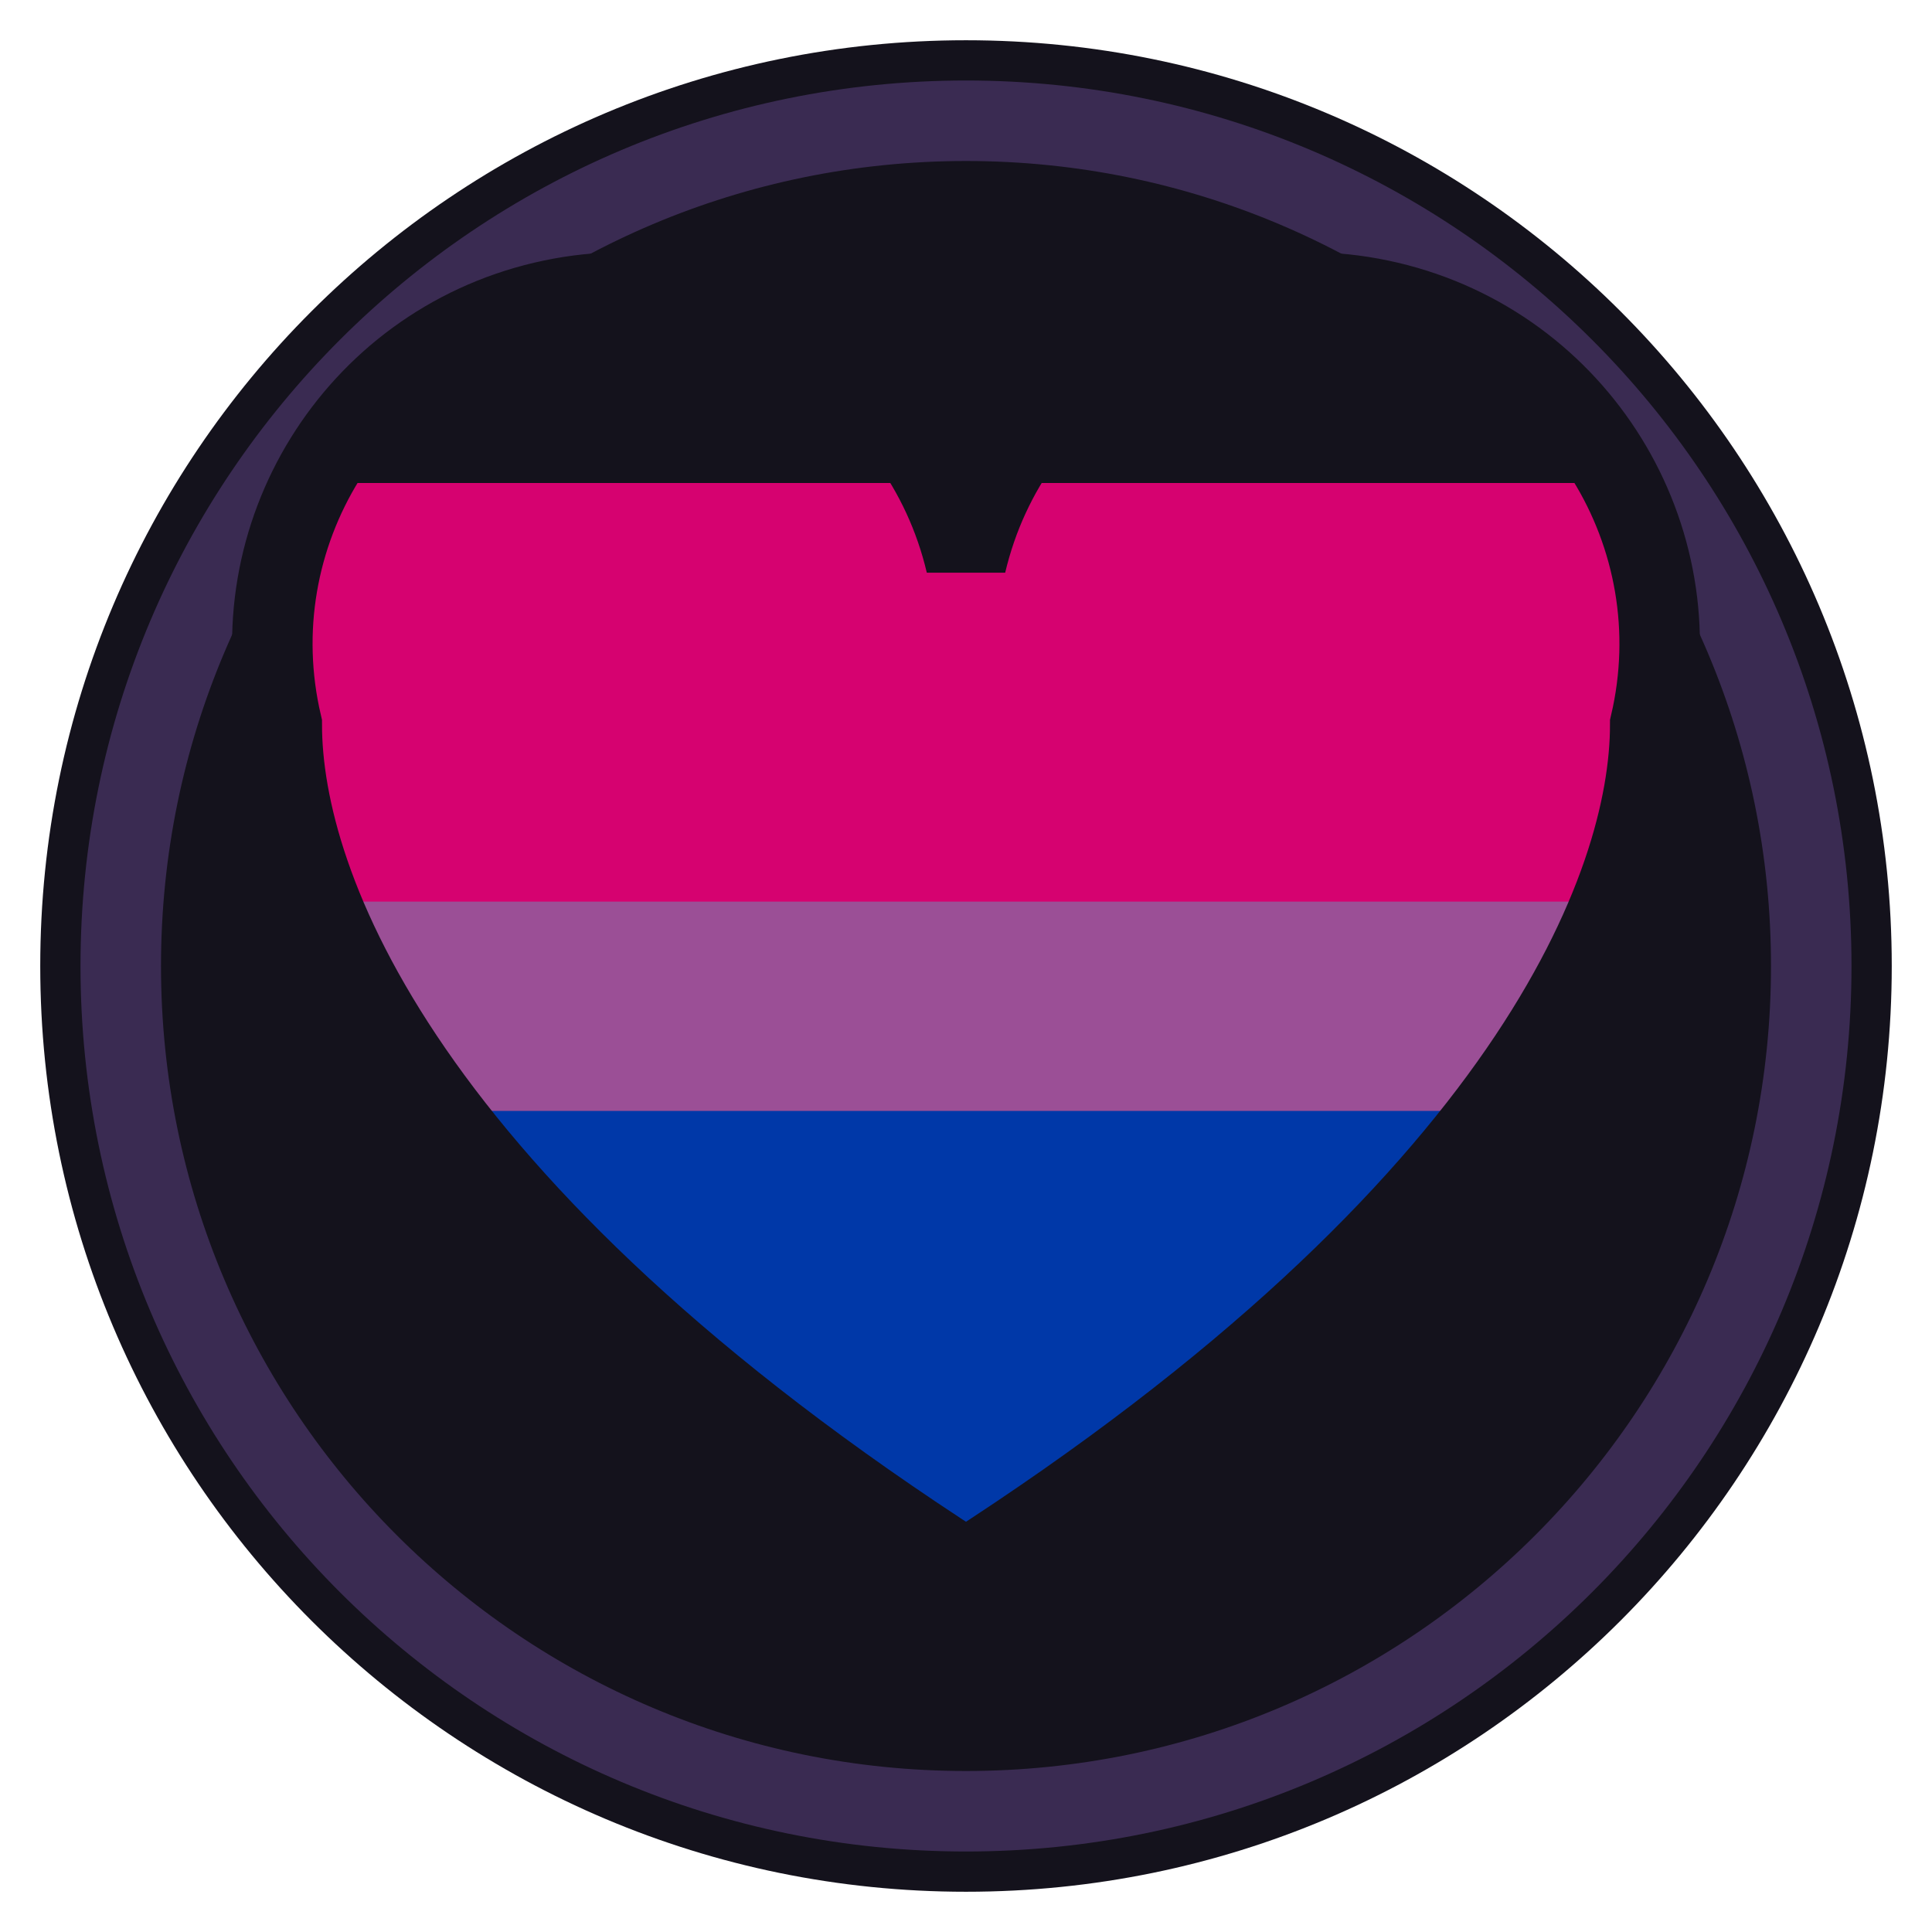
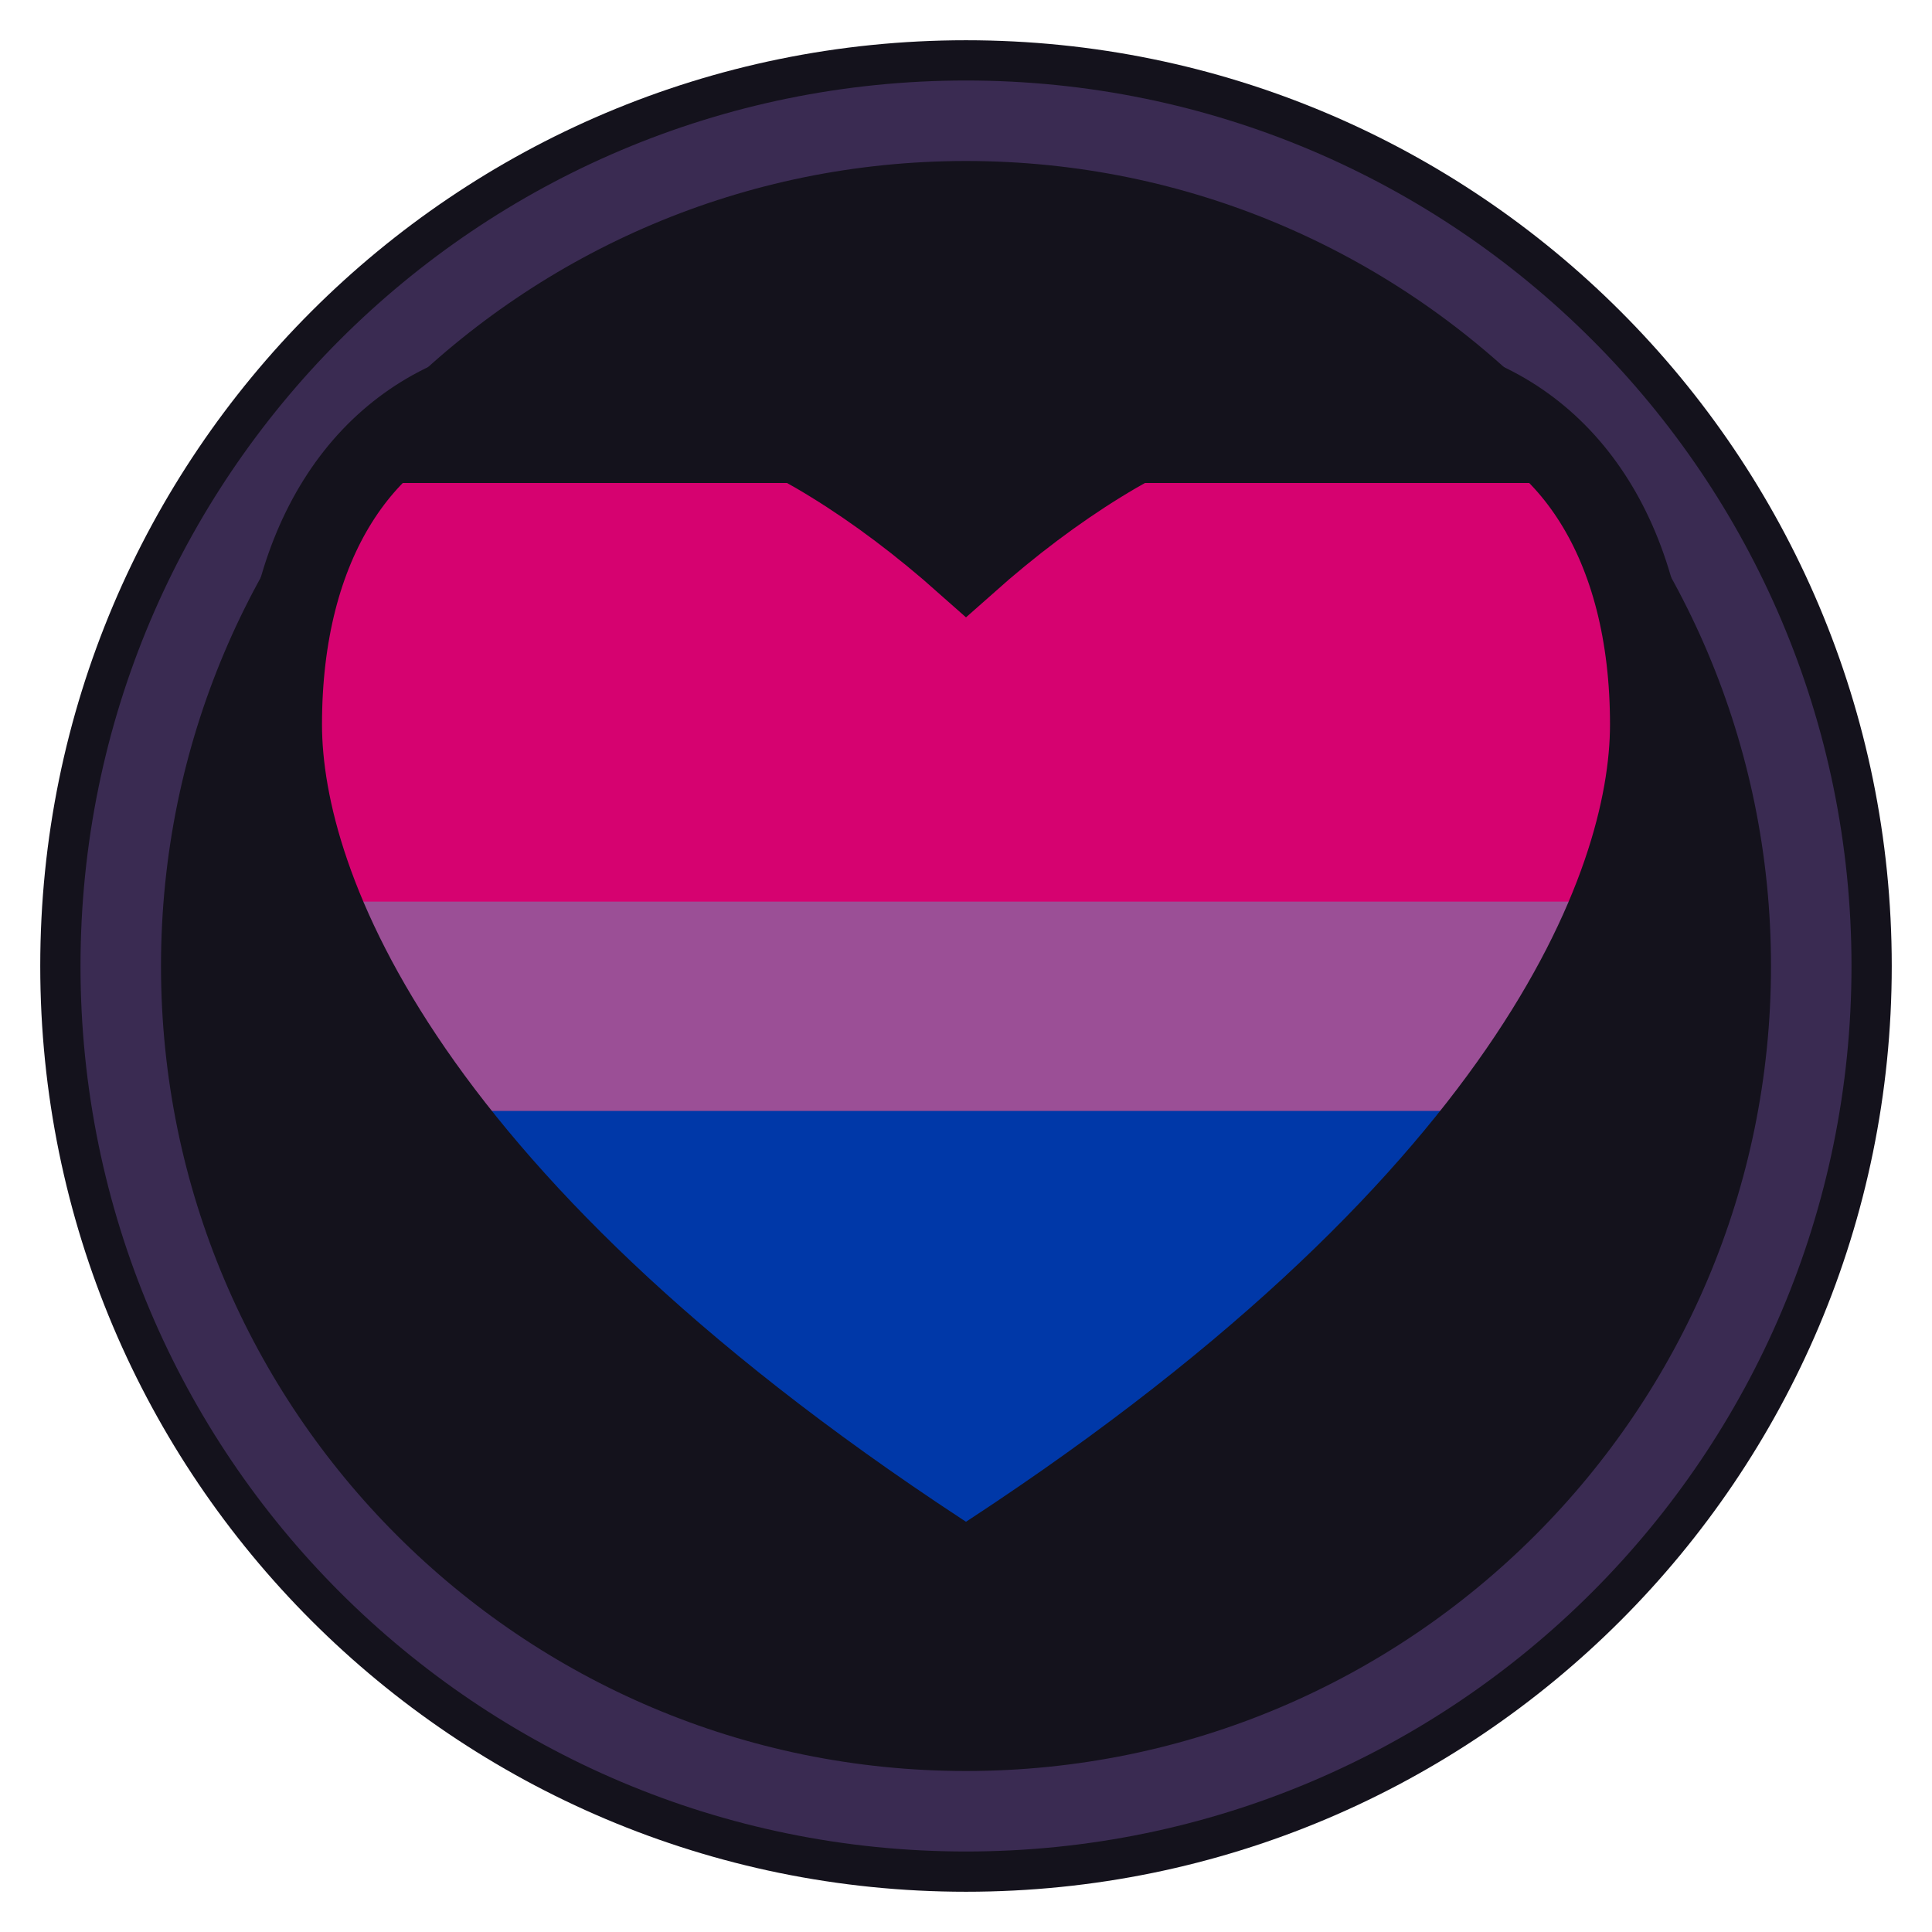
<svg xmlns="http://www.w3.org/2000/svg" viewBox="0 0 48 48" width="48" height="48" role="presentation">
  <defs>
    <clipPath id="heartbi">
-       <path d="M24 39 C10 30 7 22 7 18 A8 8 0 0 1 24 14 A8 8 0 0 1 41 18 C41 22 38 30 24 39 Z" />
+       <path d="M24 39 C10 30 7 22 7 18 C7 9 15 6 24 14 C33 6 41 9 41 18 C41 22 38 30 24 39 Z" />
    </clipPath>
  </defs>
  <circle cx="24" cy="24" r="23" fill="#14121C" />
  <circle cx="24" cy="24" r="21" fill="none" stroke="#3A2B52" stroke-width="2" />
  <g clip-path="url(#heartbi)">
    <rect x="0" y="12" width="48" height="5.22" fill="#D60270" />
    <rect x="0" y="17.2" width="48" height="5.22" fill="#D60270" />
    <rect x="0" y="22.4" width="48" height="5.22" fill="#9B4F96" />
    <rect x="0" y="27.6" width="48" height="5.22" fill="#0038A8" />
    <rect x="0" y="32.8" width="48" height="5.22" fill="#0038A8" />
  </g>
-   <path d="M24 39 C10 30 7 22 7 18 A8 8 0 0 1 24 14 A8 8 0 0 1 41 18 C41 22 38 30 24 39 Z" fill="none" stroke="#14121C" stroke-width="2" />
+   <path d="M24 39 C10 30 7 22 7 18 C7 9 15 6 24 14 C33 6 41 9 41 18 C41 22 38 30 24 39 Z" fill="none" stroke="#14121C" stroke-width="2" />
</svg>
